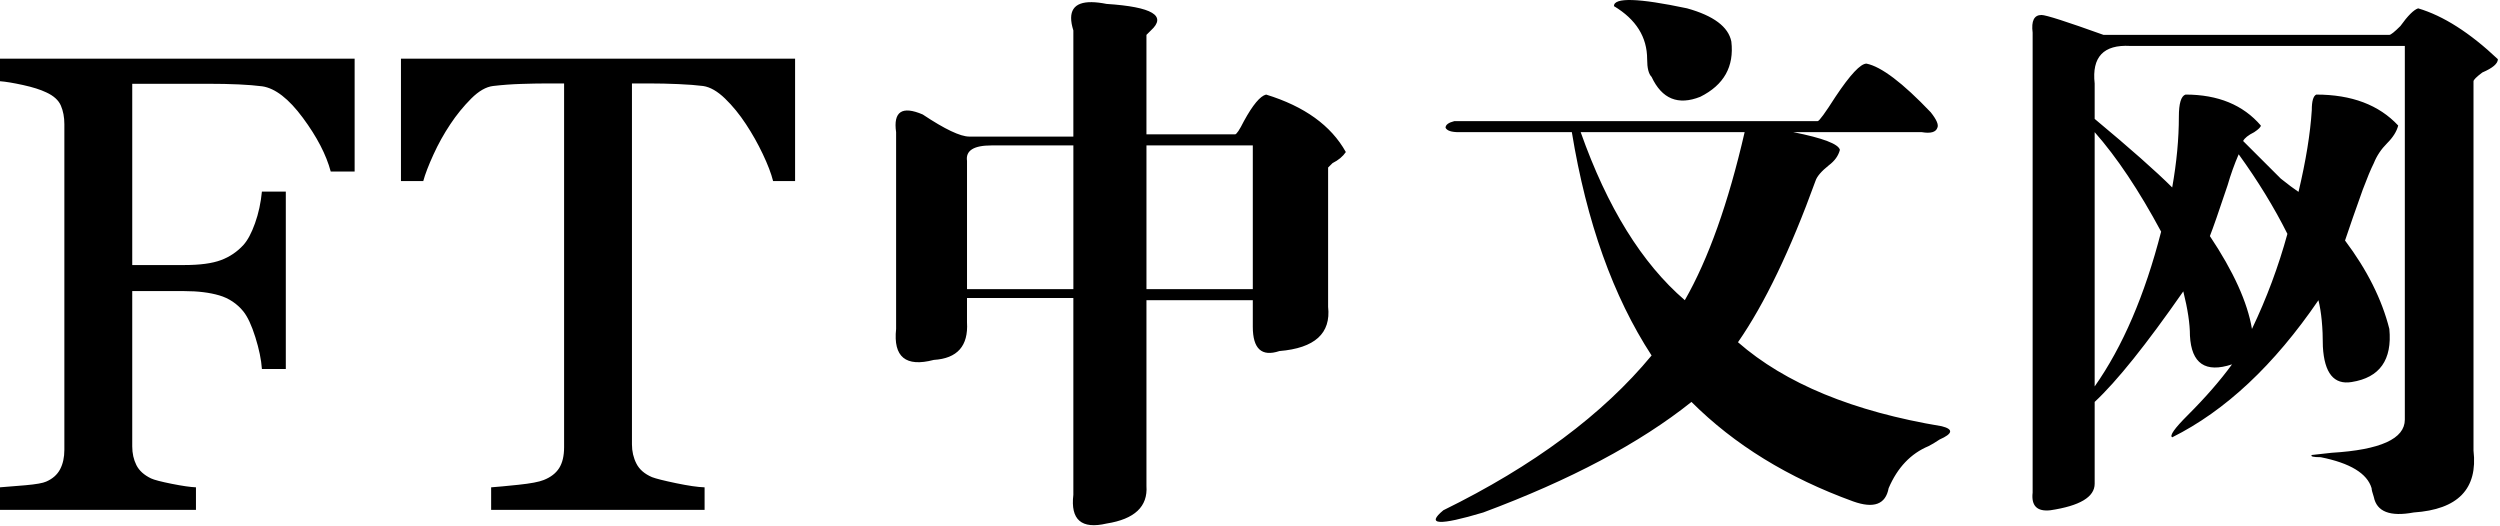
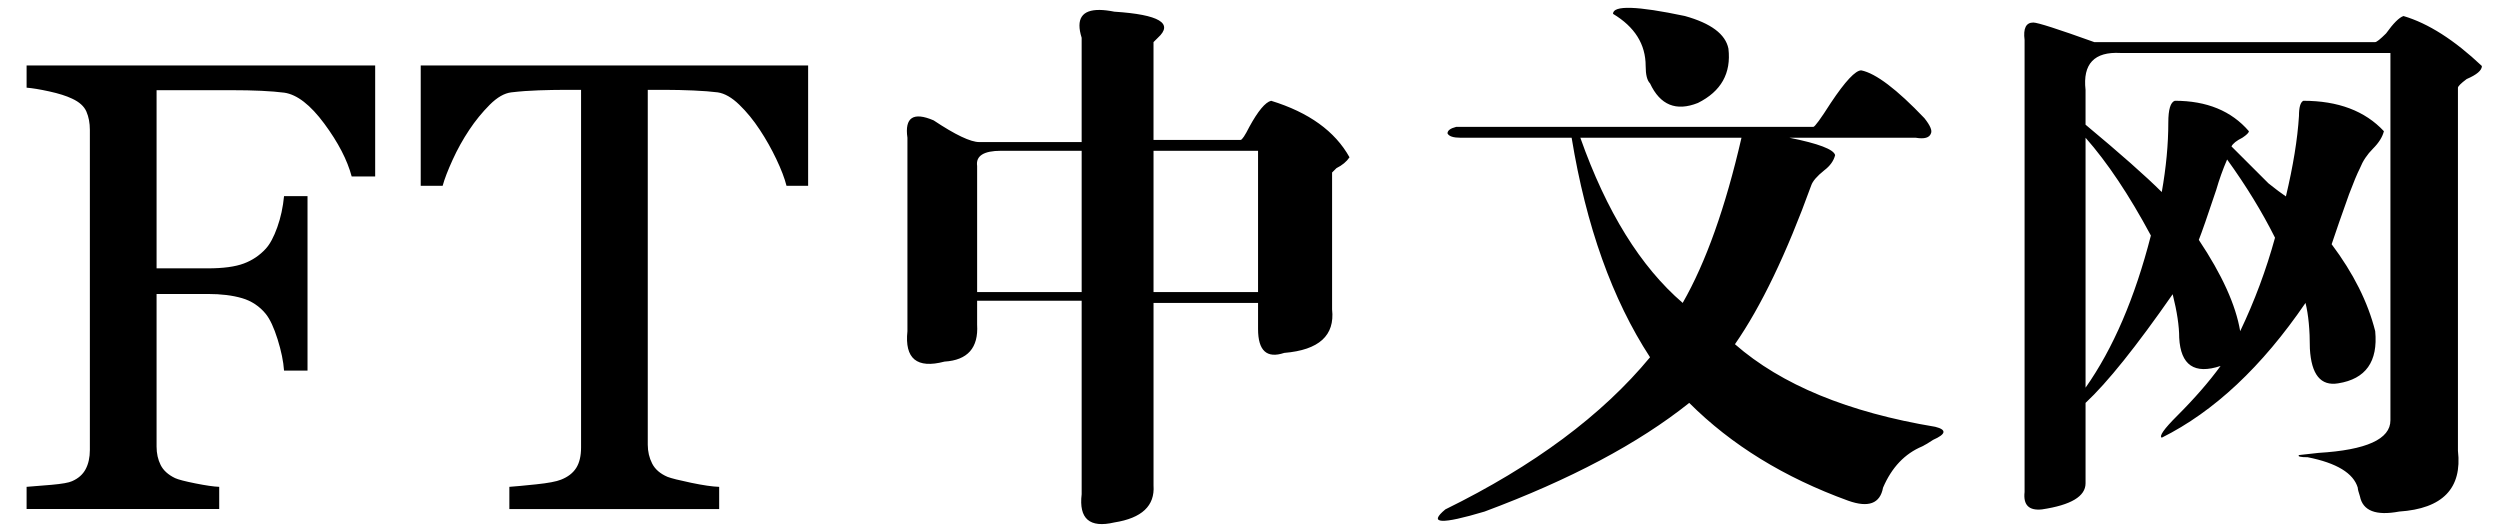
- <svg xmlns="http://www.w3.org/2000/svg" width="476" height="100" viewBox="0 0 476 100">
-   <path d="M310.772.008c-2.32-.07-3.482.315-3.482 1.157 4.22 2.526 6.327 5.894 6.327 10.104 0 1.683.277 2.808.844 3.367 1.964 4.21 5.063 5.473 9.28 3.79 4.496-2.245 6.466-5.75 5.906-10.526-.567-2.8-3.374-4.905-8.436-6.314-4.64-.98-8.12-1.507-10.438-1.578zM207.897.41c-3.5-.054-4.677 1.743-3.53 5.388v20.206H184.54c-1.686 0-4.638-1.4-8.857-4.21-1.97-.842-3.374-.98-4.218-.42-.845.566-1.13 1.83-.846 3.79v37.47c-.568 5.335 1.826 7.3 7.172 5.893 4.495-.276 6.6-2.666 6.325-7.16v-4.63h20.25v37.47c-.568 4.77 1.542 6.592 6.327 5.474 5.34-.842 7.87-3.23 7.592-7.156V57.16h20.248v5.052c0 4.21 1.688 5.756 5.062 4.63 6.748-.56 9.837-3.37 9.277-8.42V31.897l.846-.842c1.12-.56 1.964-1.263 2.53-2.105-2.814-5.05-7.876-8.696-15.185-10.945-1.128.283-2.53 1.967-4.218 5.052-.843 1.684-1.412 2.526-1.688 2.526h-16.874V6.64l.844-.842c3.09-2.802.277-4.486-8.436-5.052-1.056-.21-1.99-.322-2.797-.335zM460.41 1.59c-.843.283-1.97 1.408-3.374 3.368-1.126 1.125-1.833 1.684-2.11 1.684h-54.414c-7.033-2.526-10.967-3.79-11.81-3.79-1.41 0-1.97 1.123-1.688 3.367v87.568c-.283 2.525.843 3.644 3.374 3.368 5.622-.842 8.437-2.526 8.437-5.052V76.525c4.218-3.927 9.84-10.946 16.875-21.05.844 3.37 1.265 6.178 1.265 8.422.276 5.335 2.953 7.157 8.015 5.473-2.255 3.09-5.062 6.314-8.436 9.682-2.532 2.526-3.52 3.934-2.953 4.21 10.124-5.052 19.404-13.748 27.84-26.102.56 2.25.844 5.196.844 8.84.278 5.053 2.112 7.303 5.486 6.737 5.34-.842 7.73-4.21 7.17-10.104-1.41-5.61-4.22-11.222-8.437-16.84.843-2.525 1.964-5.75 3.374-9.683.843-2.242 1.543-3.927 2.11-5.052.56-1.4 1.403-2.664 2.53-3.79 1.12-1.117 1.826-2.242 2.11-3.367-3.66-3.926-8.86-5.893-15.608-5.893-.57.283-.845 1.263-.845 2.947-.283 4.493-1.127 9.683-2.53 15.577-.844-.56-1.97-1.4-3.375-2.525-2.532-2.526-4.923-4.91-7.17-7.16.275-.558.98-1.115 2.108-1.68.844-.56 1.265-.983 1.265-1.266-3.375-3.93-8.16-5.895-14.34-5.895-.846.283-1.267 1.686-1.267 4.212 0 4.21-.423 8.703-1.268 13.472-3.097-3.086-8.015-7.436-14.763-13.054v-6.734c-.568-5.053 1.688-7.433 6.75-7.157h52.304v71.15c0 3.65-4.64 5.755-13.92 6.314l-3.797.42c-.284.283.276.42 1.688.42 5.62 1.12 8.858 3.086 9.702 5.895 0 .276.14.842.422 1.684.56 2.8 3.09 3.788 7.593 2.946 8.437-.566 12.233-4.493 11.388-11.788V15.48c0-.275.56-.84 1.688-1.683 1.963-.842 2.953-1.683 2.953-2.526-5.345-5.05-10.408-8.274-15.186-9.682zM0 11.168v4.297c1.093.08 2.558.324 4.4.727 1.84.404 3.305.868 4.397 1.392 1.414.646 2.344 1.484 2.79 2.514.444 1.028.668 2.21.668 3.54v62c0 1.454-.274 2.696-.818 3.726-.546 1.028-1.427 1.805-2.64 2.33-.606.283-1.92.516-3.944.696-2.023.18-3.64.314-4.853.394v4.3h37.31v-4.3c-1.053-.04-2.588-.262-4.61-.665-2.024-.404-3.34-.746-3.944-1.03-1.335-.642-2.265-1.488-2.79-2.536-.527-1.048-.788-2.237-.788-3.565V55.425h9.912c2.594 0 4.814.274 6.66.817a9.16 9.16 0 0 1 4.59 3.06c.812 1.01 1.57 2.643 2.28 4.903.71 2.262 1.126 4.282 1.248 6.057h4.55V36.477h-4.55c-.205 2.14-.64 4.15-1.31 6.025-.668 1.876-1.406 3.26-2.217 4.147a10.816 10.816 0 0 1-4.258 2.873c-1.662.627-3.992.942-6.992.942h-9.912V15.952h14.44c2.183 0 4.133.04 5.852.12 1.72.08 3.205.2 4.46.362 2.465.365 5.045 2.363 7.734 5.996 2.69 3.633 4.457 7.044 5.307 10.23h4.55V11.168H0zm76.342 0v23.308h4.246c.364-1.333 1.012-3.015 1.943-5.054a41.163 41.163 0 0 1 3.217-5.783 31.878 31.878 0 0 1 3.973-4.875c1.435-1.432 2.822-2.228 4.155-2.39a62.02 62.02 0 0 1 5.34-.394c1.858-.06 3.416-.09 4.67-.09h3.518v69.267c0 1.656-.316 2.978-.94 3.967-.63.99-1.61 1.746-2.943 2.27-.89.362-2.497.666-4.82.908-2.328.242-4.056.405-5.188.485v4.298h40.642v-4.298c-1.295-.04-3.103-.304-5.43-.788-2.325-.486-3.85-.868-4.578-1.15-1.417-.607-2.41-1.463-2.973-2.574-.567-1.11-.85-2.332-.85-3.663V15.89h3.526c1.62 0 3.385.04 5.29.12 1.905.082 3.486.204 4.742.365 1.338.202 2.726.998 4.166 2.39 1.44 1.392 2.765 3.017 3.983 4.874a46.545 46.545 0 0 1 3.19 5.662c.953 1.996 1.614 3.723 1.978 5.176h4.185v-23.31h-75.04zm279.036.945c-1.128 0-3.1 2.105-5.906 6.315-1.97 3.092-3.1 4.63-3.375 4.63H276.92c-1.128.284-1.688.705-1.688 1.264.277.567 1.12.842 2.53.842h21.516c2.807 17.123 7.87 31.298 15.185 42.52-9.28 11.23-22.5 21.05-39.65 29.47-3.375 2.803-.845 2.948 7.592.422 16.59-6.177 29.805-13.19 39.65-21.05 8.155 8.145 18.416 14.452 30.794 18.945 3.933 1.402 6.18.56 6.748-2.525 1.687-3.933 4.218-6.59 7.592-8 .56-.275 1.265-.696 2.11-1.262 2.53-1.118 2.67-1.96.422-2.526-16.873-2.802-29.814-8.137-38.81-15.998 5.063-7.296 9.98-17.54 14.766-30.736.277-.843 1.12-1.822 2.53-2.947 1.12-.843 1.826-1.822 2.11-2.947-.284-1.12-3.238-2.24-8.86-3.366h24.465c1.687.283 2.67 0 2.953-.842.276-.56-.145-1.54-1.266-2.947-5.344-5.61-9.425-8.696-12.232-9.262zm-54.415 13.05h31.215c-3.1 13.473-6.894 24.14-11.39 31.995-8.16-7.01-14.764-17.68-19.825-31.994zm97.862 0c4.218 4.777 8.436 11.09 12.654 18.944-3.1 12.07-7.316 21.892-12.655 29.47V25.164zM188.76 27.69h15.61v27.365h-20.25V30.637c-.284-1.96 1.266-2.947 4.64-2.947zm29.526 0h20.248v27.365h-20.248V27.69zm207.957 1.684c3.652 5.052 6.75 10.103 9.28 15.156a108.565 108.565 0 0 1-6.75 18.103c-.842-5.053-3.516-10.95-8.012-17.684.56-1.402 1.687-4.63 3.374-9.682a49.224 49.224 0 0 1 2.11-5.894z" />
+ <svg xmlns="http://www.w3.org/2000/svg" width="470" height="100" viewBox="0 0 470 100">
+   <path d="M306.623 1.48c-2.25-.07-3.378.305-3.378 1.122 4.094 2.452 6.14 5.72 6.14 9.807 0 1.633.27 2.726.82 3.268 1.905 4.086 4.912 5.312 9.006 3.677 4.364-2.177 6.276-5.58 5.733-10.215-.55-2.72-3.276-4.76-8.19-6.13-4.5-.95-7.878-1.462-10.13-1.53zm-99.845.39c-3.398-.052-4.54 1.692-3.427 5.23v19.61h-19.24c-1.64 0-4.504-1.36-8.598-4.086-1.913-.816-3.275-.95-4.094-.408-.82.55-1.097 1.777-.822 3.68V62.26c-.55 5.18 1.774 7.088 6.962 5.722 4.363-.268 6.407-2.588 6.14-6.95V56.54h19.653v36.37c-.55 4.628 1.497 6.396 6.142 5.31 5.182-.817 7.637-3.134 7.37-6.946V56.95h19.65v4.903c0 4.086 1.638 5.586 4.913 4.494 6.55-.543 9.547-3.27 9.005-8.174V32.43l.82-.817c1.088-.542 1.907-1.225 2.457-2.043-2.732-4.902-7.644-8.44-14.738-10.623-1.096.274-2.458 1.91-4.095 4.903-.82 1.634-1.37 2.452-1.638 2.452H216.86V7.916l.82-.817c3-2.72.268-4.355-8.188-4.904-1.025-.204-1.93-.313-2.714-.325zm245.08 1.143c-.82.275-1.913 1.367-3.276 3.27-1.093 1.09-1.78 1.633-2.047 1.633h-52.813c-6.826-2.452-10.644-3.68-11.463-3.68-1.37 0-1.914 1.092-1.638 3.27v84.99c-.276 2.45.818 3.536 3.275 3.27 5.456-.818 8.188-2.453 8.188-4.905V75.744c4.094-3.81 9.55-10.623 16.378-20.43.82 3.27 1.228 5.996 1.228 8.174.27 5.178 2.867 6.946 7.78 5.312-2.19 3-4.913 6.128-8.188 9.397-2.457 2.452-3.416 3.818-2.866 4.086 9.826-4.903 18.832-13.344 27.02-25.334.545 2.182.82 5.043.82 8.58.268 4.903 2.05 7.087 5.323 6.538 5.18-.818 7.503-4.086 6.96-9.807-1.37-5.445-4.096-10.89-8.19-16.343.817-2.45 1.905-5.58 3.274-9.398.818-2.177 1.498-3.812 2.048-4.904.544-1.36 1.362-2.586 2.456-3.678 1.086-1.085 1.772-2.176 2.047-3.27-3.55-3.81-8.598-5.72-15.148-5.72-.55.275-.82 1.227-.82 2.86-.274 4.362-1.093 9.4-2.455 15.12-.818-.544-1.913-1.36-3.275-2.452-2.457-2.452-4.78-4.765-6.96-6.95.268-.54.952-1.082 2.047-1.63.82-.544 1.228-.954 1.228-1.23-3.276-3.81-7.92-5.72-13.92-5.72-.82.275-1.228 1.637-1.228 4.09 0 4.085-.41 8.446-1.23 13.074-3.007-2.994-7.78-7.216-14.33-12.67v-6.534c-.55-4.904 1.64-7.214 6.55-6.946h50.767v69.054c0 3.543-4.503 5.587-13.51 6.13l-3.684.408c-.275.274.268.408 1.638.408 5.455 1.086 8.597 2.994 9.416 5.72 0 .27.135.818.41 1.635.542 2.72 3 3.678 7.37 2.86 8.187-.548 11.872-4.36 11.052-11.44V16.497c0-.268.544-.816 1.638-1.634 1.906-.818 2.866-1.634 2.866-2.452-5.188-4.902-10.1-8.03-14.74-9.397zM5 12.31v4.172c1.06.08 2.483.314 4.27.705 1.785.393 3.21.843 4.268 1.35 1.373.63 2.275 1.442 2.707 2.442.432.996.65 2.142.65 3.435V84.59c0 1.41-.266 2.616-.795 3.615-.53.998-1.384 1.753-2.562 2.26-.588.277-1.865.502-3.828.678-1.963.175-3.532.304-4.71.382v4.172h36.212v-4.172c-1.022-.038-2.513-.255-4.475-.646-1.964-.392-3.24-.724-3.827-.998-1.296-.625-2.2-1.446-2.71-2.463-.51-1.018-.764-2.172-.764-3.46V55.266h9.62c2.52 0 4.673.265 6.464.793a8.89 8.89 0 0 1 4.457 2.97c.787.98 1.523 2.565 2.212 4.758.688 2.195 1.09 4.155 1.21 5.88h4.415V36.874H53.4c-.2 2.076-.62 4.027-1.27 5.848-.65 1.82-1.366 3.163-2.153 4.024a10.498 10.498 0 0 1-4.134 2.79c-1.612.61-3.875.914-6.786.914h-9.62V16.955H43.45c2.12 0 4.013.038 5.682.117 1.67.08 3.11.196 4.327.352 2.393.354 4.897 2.293 7.507 5.82 2.61 3.526 4.326 6.836 5.15 9.93h4.416V12.31H5zm74.095 0v22.623h4.12c.354-1.294.983-2.926 1.887-4.906a39.95 39.95 0 0 1 3.12-5.612 30.94 30.94 0 0 1 3.857-4.73c1.392-1.39 2.738-2.163 4.032-2.32a60.197 60.197 0 0 1 5.18-.382c1.805-.06 3.318-.088 4.535-.088h3.414v67.227c0 1.607-.305 2.89-.912 3.85-.61.96-1.56 1.695-2.855 2.204-.863.35-2.424.646-4.68.88-2.258.236-3.935.393-5.034.47V95.7h39.445v-4.173c-1.257-.038-3.012-.294-5.27-.764-2.257-.47-3.737-.842-4.444-1.116-1.373-.59-2.336-1.42-2.884-2.498-.55-1.078-.826-2.264-.826-3.556v-66.7h3.423c1.575 0 3.286.04 5.135.117 1.85.08 3.383.2 4.603.355 1.3.196 2.647.97 4.044 2.32 1.398 1.35 2.684 2.928 3.866 4.73a45.188 45.188 0 0 1 3.097 5.496c.924 1.94 1.565 3.615 1.918 5.025h4.062V12.31H79.095zm270.822.918c-1.095 0-3.007 2.043-5.732 6.13-1.912 3-3.008 4.494-3.276 4.494h-67.142c-1.094.275-1.638.684-1.638 1.226.27.55 1.088.817 2.456.817h20.882c2.725 16.62 7.638 30.377 14.74 41.27-9.008 10.898-21.84 20.43-38.485 28.602-3.275 2.72-.82 2.86 7.37.408 16.1-5.995 28.926-12.8 38.483-20.43 7.913 7.905 17.873 14.027 29.886 18.387 3.818 1.36 6 .543 6.55-2.45 1.638-3.82 4.095-6.398 7.37-7.765.543-.267 1.227-.677 2.047-1.225 2.454-1.086 2.59-1.903.408-2.452-16.376-2.72-28.935-7.898-37.667-15.527 4.915-7.08 9.688-17.023 14.332-29.83.27-.818 1.088-1.77 2.456-2.86 1.087-.82 1.773-1.77 2.048-2.86-.275-1.087-3.143-2.176-8.6-3.268h23.745c1.64.275 2.593 0 2.867-.817.268-.542-.14-1.494-1.228-2.86-5.188-5.446-9.15-8.44-11.873-8.99zm-52.814 12.667H327.4c-3.008 13.076-6.69 23.43-11.055 31.052-7.92-6.805-14.33-17.16-19.242-31.052zm94.982 0c4.094 4.635 8.188 10.763 12.282 18.385-3.007 11.716-7.1 21.248-12.282 28.603V25.895zm-203.88 2.452h15.148v26.56H183.7v-23.7c-.276-1.903 1.23-2.86 4.505-2.86zm28.656 0h19.652v26.56h-19.65v-26.56zm201.836 1.634c3.544 4.904 6.55 9.807 9.006 14.71a105.375 105.375 0 0 1-6.55 17.57c-.818-4.903-3.414-10.625-7.777-17.162.544-1.36 1.636-4.493 3.273-9.396a47.78 47.78 0 0 1 2.048-5.72z" />
</svg>
